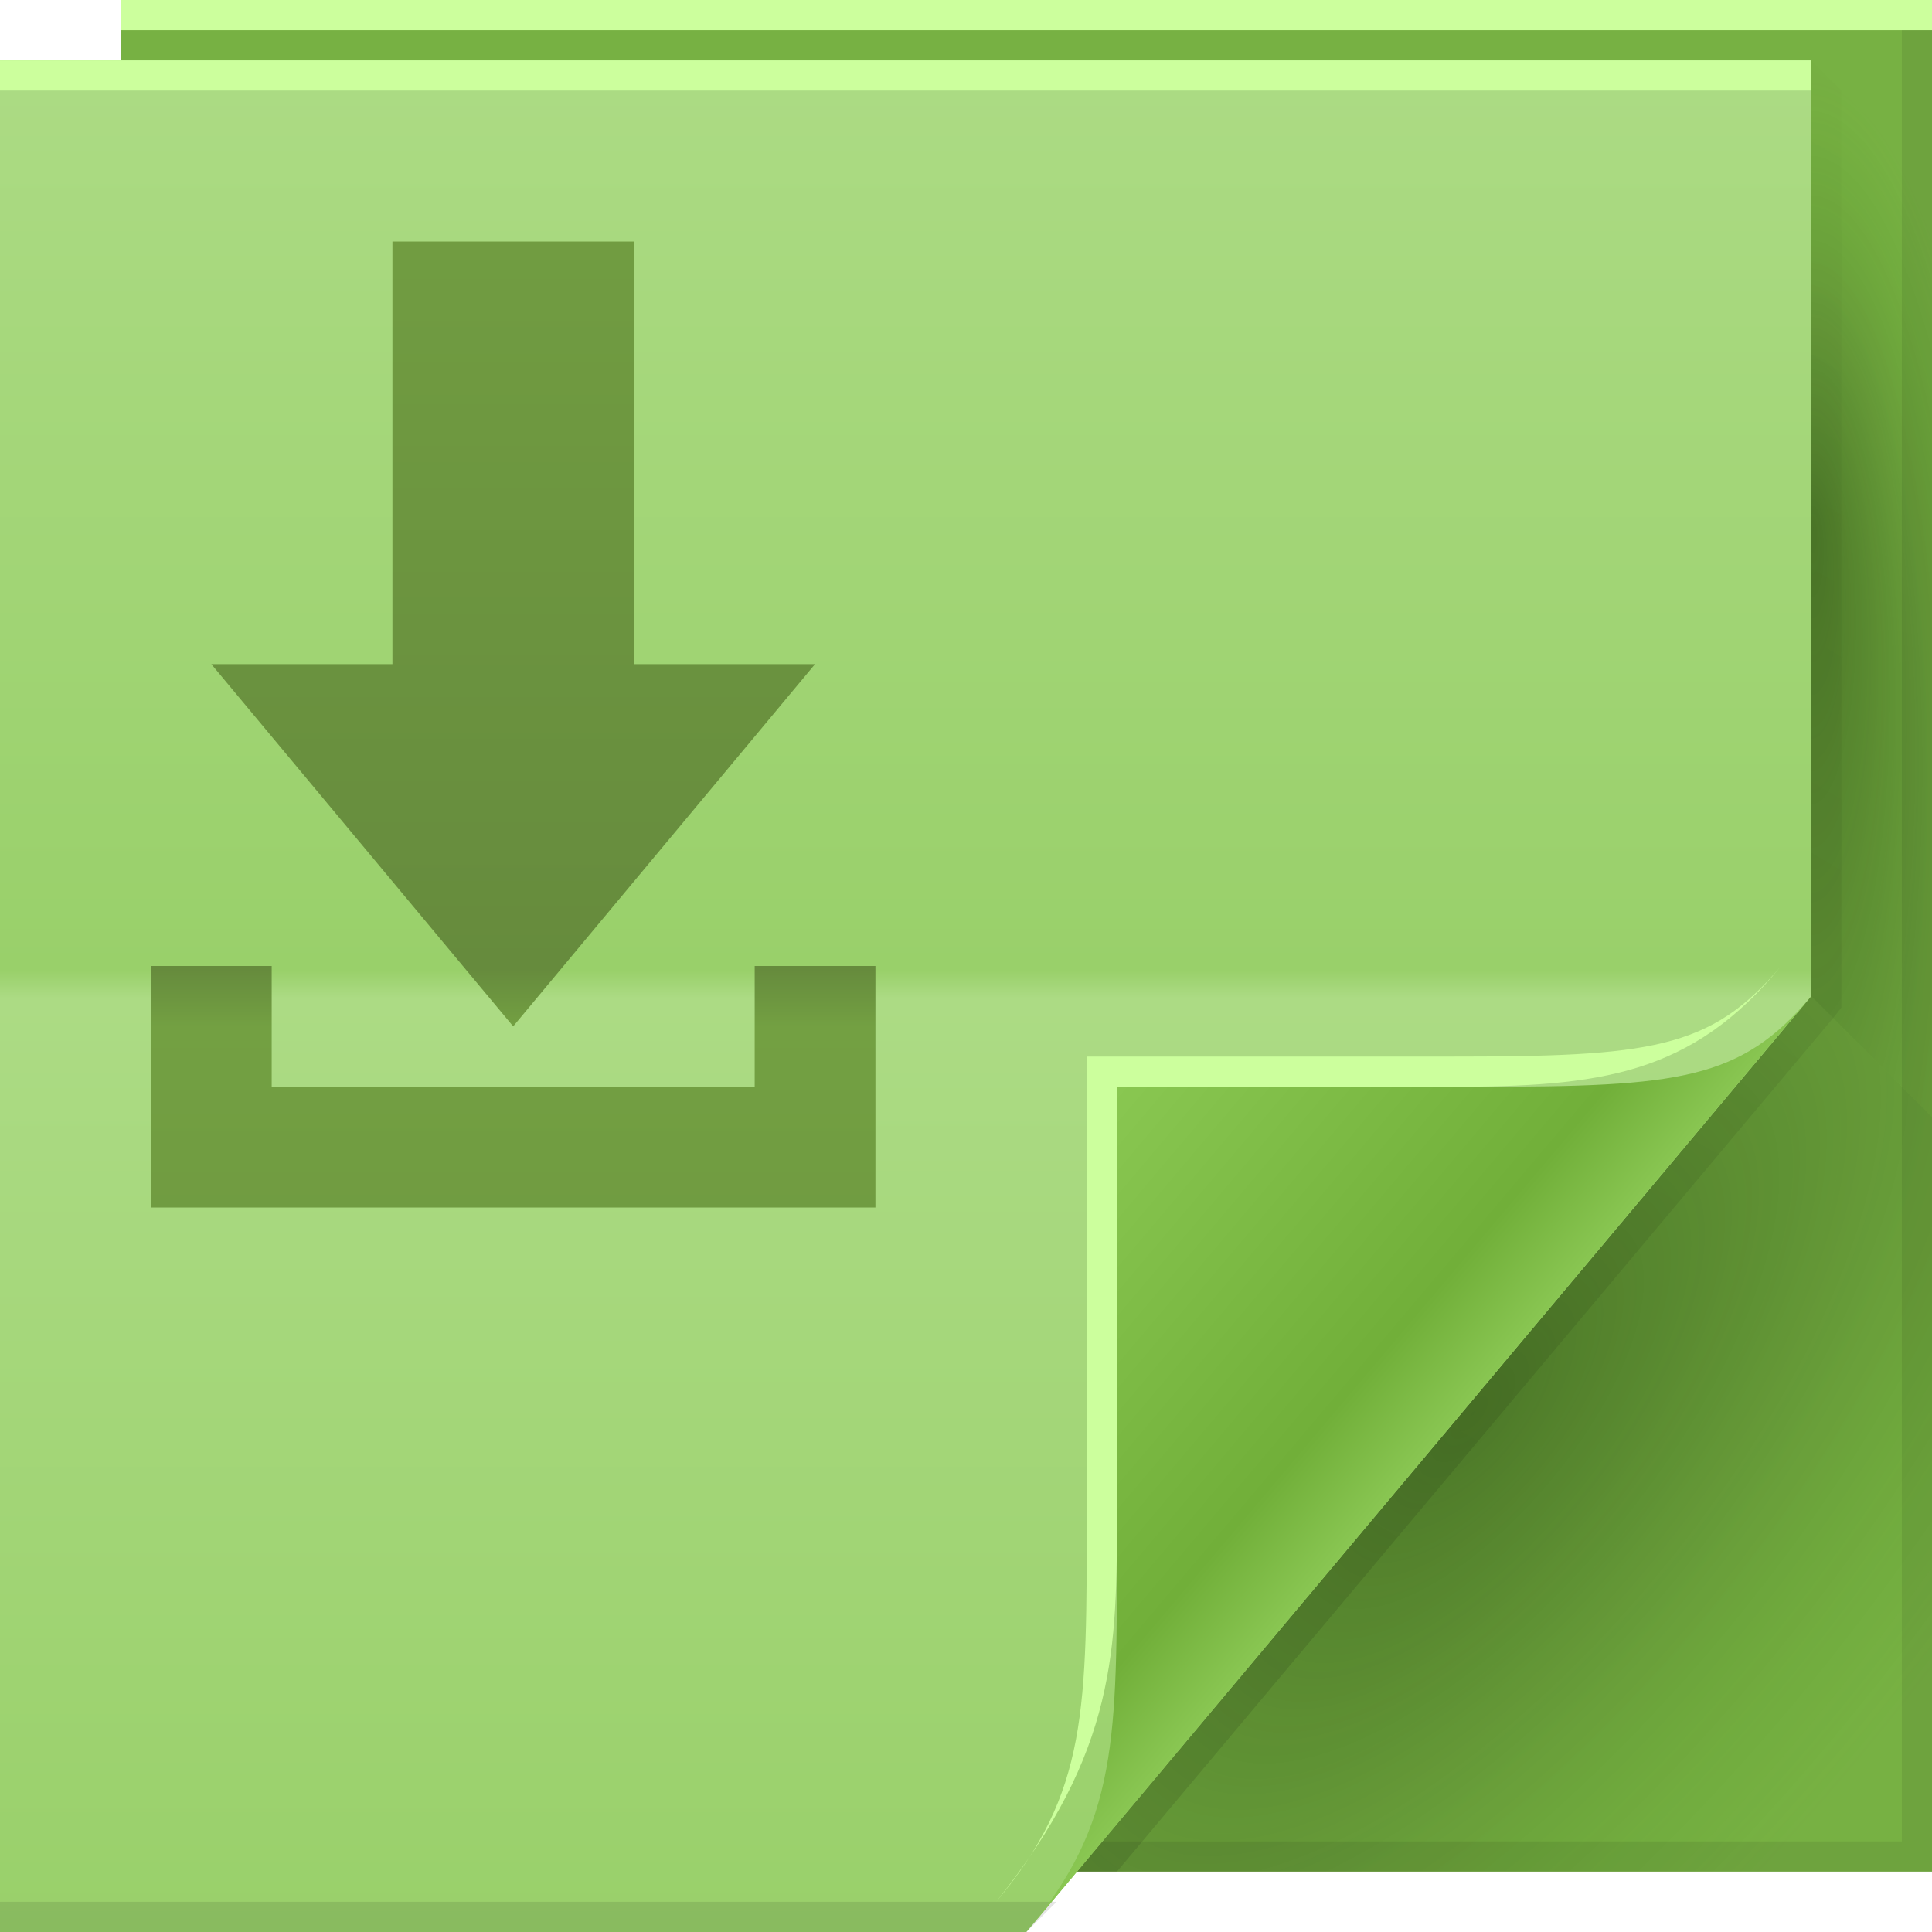
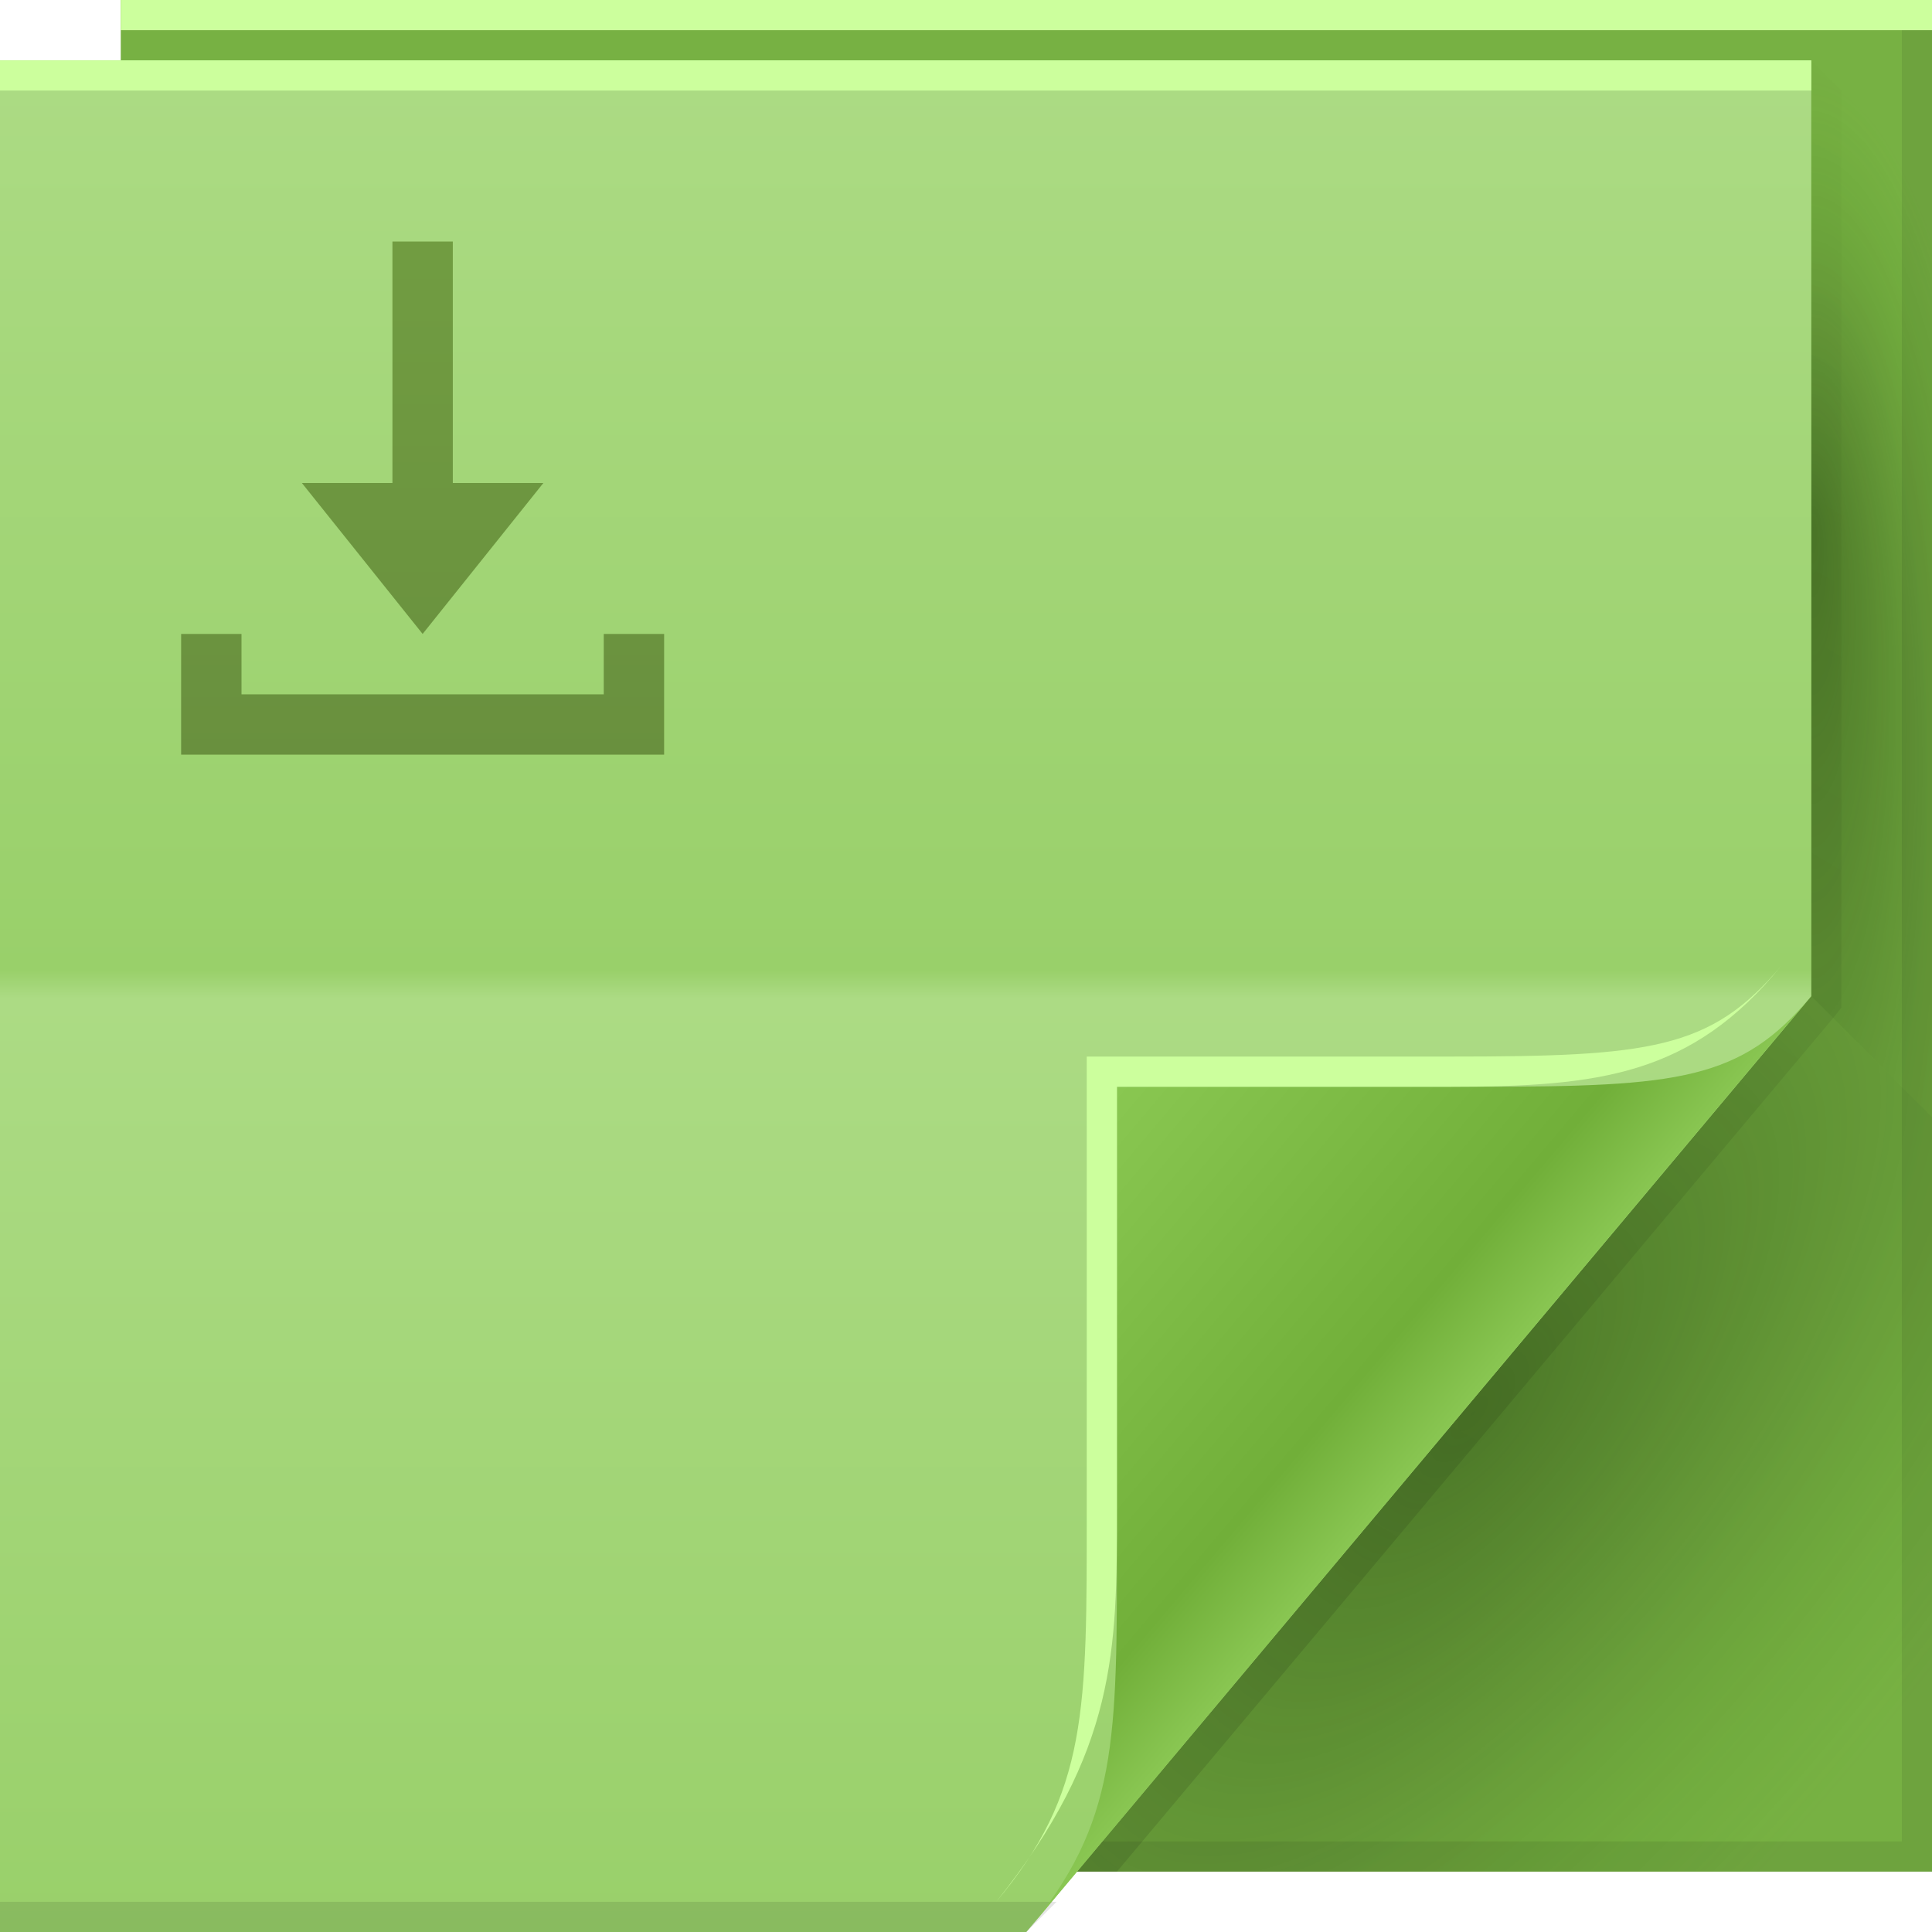
<svg xmlns="http://www.w3.org/2000/svg" xmlns:xlink="http://www.w3.org/1999/xlink" version="1.1" width="64" height="64" id="svg13094">
  <defs id="defs11">
    <linearGradient spreadMethod="pad" gradientUnits="userSpaceOnUse" id="linearGradient4080" y2="2" x2="31" y1="64" x1="31">
      <stop offset="0" style="stop-color:#668b3d;stop-opacity:1" id="stop4082" />
      <stop offset="0.483" style="stop-color:#73a042;stop-opacity:1" id="stop4084" />
      <stop id="stop4090" style="stop-color:#668b3d;stop-opacity:1" offset="0.515" />
      <stop offset="1" style="stop-color:#73a042;stop-opacity:1" id="stop4088" />
    </linearGradient>
    <radialGradient cx="48.242" cy="40.919" r="14.161" fx="40.959" fy="40.609" id="radialGradient3822-5" xlink:href="#radialGradient3996-0" gradientUnits="userSpaceOnUse" gradientTransform="matrix(-2.0491578e-7,2.159125,-0.5185617,-3.8905836e-8,81.12524,-70.94592)" />
    <radialGradient cx="48.308" cy="47.141" r="14.161" id="radialGradient3996-0" gradientUnits="userSpaceOnUse" gradientTransform="matrix(0.9396233,0.7747794,-1.797524,2.17997,88.13055,-93.36575)">
      <stop id="stop3954-6" style="stop-color:#0e2500;stop-opacity:0.407" offset="0" />
      <stop id="stop3958-7" style="stop-color:#0f2700;stop-opacity:0.156" offset="0.5" />
      <stop id="stop3956-2" style="stop-color:#349200;stop-opacity:0" offset="1" />
    </radialGradient>
    <radialGradient cx="48.308" cy="47.141" r="14.161" id="radialGradient3373-0" xlink:href="#radialGradient3996-0" gradientUnits="userSpaceOnUse" gradientTransform="matrix(0.9396233,0.7747794,-1.797524,2.17997,88.13055,-93.36575)" />
    <linearGradient x1="45" y1="52" x2="73" y2="4" id="linearGradient4308-9" gradientUnits="userSpaceOnUse">
      <stop id="stop4304-2" style="stop-color:#000000;stop-opacity:0.107" offset="0" />
      <stop id="stop4306-8" style="stop-color:#000000;stop-opacity:0" offset="1" />
    </linearGradient>
    <linearGradient x1="48.992" y1="46.125" x2="37" y2="36" id="linearGradient4280-6" gradientUnits="userSpaceOnUse">
      <stop id="stop4293-9" style="stop-color:#89c652;stop-opacity:1" offset="0" />
      <stop id="stop4295-7" style="stop-color:#71af39;stop-opacity:1" offset="0.21" />
      <stop id="stop4297-0" style="stop-color:#89c751;stop-opacity:1" offset="1" />
    </linearGradient>
    <linearGradient xlink:href="#linearGradient5488" id="linearGradient5047" gradientUnits="userSpaceOnUse" gradientTransform="translate(-8053.38,400.0633)" x1="8049.217" y1="-335.929" x2="8049.217" y2="-397.929" />
    <linearGradient id="linearGradient5488">
      <stop id="stop5490" style="stop-color:#99d06a;stop-opacity:1" offset="0" />
      <stop id="stop5492" style="stop-color:#acdb84;stop-opacity:1" offset="0.501" />
      <stop id="stop5494" style="stop-color:#99d06a;stop-opacity:1" offset="0.516" />
      <stop id="stop5496" style="stop-color:#acdb84;stop-opacity:1" offset="1" />
    </linearGradient>
    <linearGradient xlink:href="#linearGradient4080" id="linearGradient4078" gradientUnits="userSpaceOnUse" spreadMethod="pad" x1="29" y1="63" x2="29" y2="3" />
+     <linearGradient xlink:href="#linearGradient4080-3" id="linearGradient4078-0" gradientUnits="userSpaceOnUse" spreadMethod="pad" x1="29" y1="63" x2="29" y2="3" />
+     <linearGradient spreadMethod="pad" gradientUnits="userSpaceOnUse" id="linearGradient4080-3" y2="2" x2="31" y1="64" x1="31">
+       <stop offset="0" style="stop-color:#668b3d;stop-opacity:1" id="stop4082-6" />
+       <stop offset="0.483" style="stop-color:#73a042;stop-opacity:1" id="stop4084-3" />
+       <stop id="stop4090-7" style="stop-color:#668b3d;stop-opacity:1" offset="0.515" />
+       <stop offset="1" style="stop-color:#73a042;stop-opacity:1" id="stop4088-3" />
+     </linearGradient>
+     <linearGradient gradientTransform="translate(-4.999946,-8)" y2="3" x2="29" y1="63" x1="29" spreadMethod="pad" gradientUnits="userSpaceOnUse" id="linearGradient3043" xlink:href="#linearGradient4080-3" />
  </defs>
  <path d="M 4,0 64,0 64,62 4,62 z" id="path3960" style="fill:#77b143;fill-opacity:1;fill-rule:nonzero" />
  <path d="m 60,2 4,4 0,31 -4,-4 z" id="path3900" style="fill:url(#radialGradient3822-5);fill-rule:nonzero" />
  <path d="m 60,33 4,4 0,25 -28.323,0 z" id="path3934" style="fill:url(#radialGradient3373-0);fill-rule:nonzero" />
  <path d="M 63,0 V 61 H 4 v 1 H 64 V 0 h -1 z" id="path4299" style="fill:#000000;fill-opacity:0.079;fill-rule:nonzero" />
  <path d="M 60,2 60,33 35,62 37,62 60.781,33.656 61,33.375 61,33 61,3 z" id="path3922" style="fill:url(#linearGradient4308-9);fill-rule:nonzero" />
  <path d="M 0,2 60,2 60,33 34,64 0,64 z" id="path3982" style="fill:url(#linearGradient5047);fill-rule:nonzero;color:#000000;fill-opacity:1;stroke:none;stroke-width:1;marker:none;visibility:visible;display:inline;overflow:visible;enable-background:accumulate" />
  <path d="M 0,2 60,2 60,3 0,3 z" id="path4052" style="color:#000000;fill:#ccff9d;fill-opacity:1;fill-rule:nonzero;stroke-width:1;stroke-linecap:butt;stroke-linejoin:miter;stroke-miterlimit:4;stroke-opacity:1;stroke-dasharray:none;stroke-dashoffset:0;marker:none;visibility:visible;display:inline;overflow:visible;enable-background:accumulate" />
  <path d="m 0,63 35,0 -1,1 -34,0 z" id="path4255" style="fill:#000000;fill-opacity:0.103;fill-rule:nonzero" />
  <path d="M 4,0 64,0 64,1 4,1 z" id="path3878" style="color:#000000;fill:#ccff9d;fill-opacity:1;fill-rule:nonzero;stroke-width:1;stroke-linecap:butt;stroke-linejoin:miter;stroke-miterlimit:4;stroke-opacity:1;stroke-dasharray:none;stroke-dashoffset:0;marker:none;visibility:visible;display:inline;overflow:visible;enable-background:accumulate" />
  <path d="M 34,64 60,33 c -2.329,2.776 -4.361,3 -11,3 H 37 v 15 c 0,6.644 0.044,9.37 -3,13 z" id="path4278" style="fill:url(#linearGradient4280-6);fill-rule:nonzero" />
  <path d="m 59,32 c -2.329,2.776 -4.361,3 -11,3 H 36 v 15 c 0,6.644 0.044,9.37 -3,13 4,-5 4,-8.357 4,-13 V 36 h 11 c 5,0 8.041,-0.382 11,-4 z" id="path4282" style="fill:#ccff9d;fill-opacity:1;fill-rule:nonzero" />
-   <path style="color:#000000;fill:url(#linearGradient4078);fill-opacity:1;fill-rule:nonzero;stroke:none;stroke-width:1;marker:none;visibility:visible;display:inline;overflow:visible;enable-background:accumulate;stroke-linecap:butt;stroke-linejoin:miter;stroke-miterlimit:4;stroke-opacity:1;stroke-dasharray:none;stroke-dashoffset:0" d="m 13,8 -1.38e-4,14 -6,0 10,12 10,-12 -6,0 L 21,8 z m -8,24 0,4 0,4 24,0 0,-4 0,-4 -4,0 0,4 -16,0 0,-4 z" id="rect3007" />
+   <path id="path2994" d="m 13,8 0,8 -3,0 4,5 4,-5 -3,0 0,-8 z m -7,13 0,2 0,2 16,0 0,-2 0,-2 -2,0 0,2 -12,0 0,-2 z" style="color:#000000;fill:url(#linearGradient4078-0);fill-opacity:1;fill-rule:nonzero;stroke:none;stroke-width:1;marker:none;visibility:visible;display:inline;overflow:visible;enable-background:accumulate" />
</svg>
